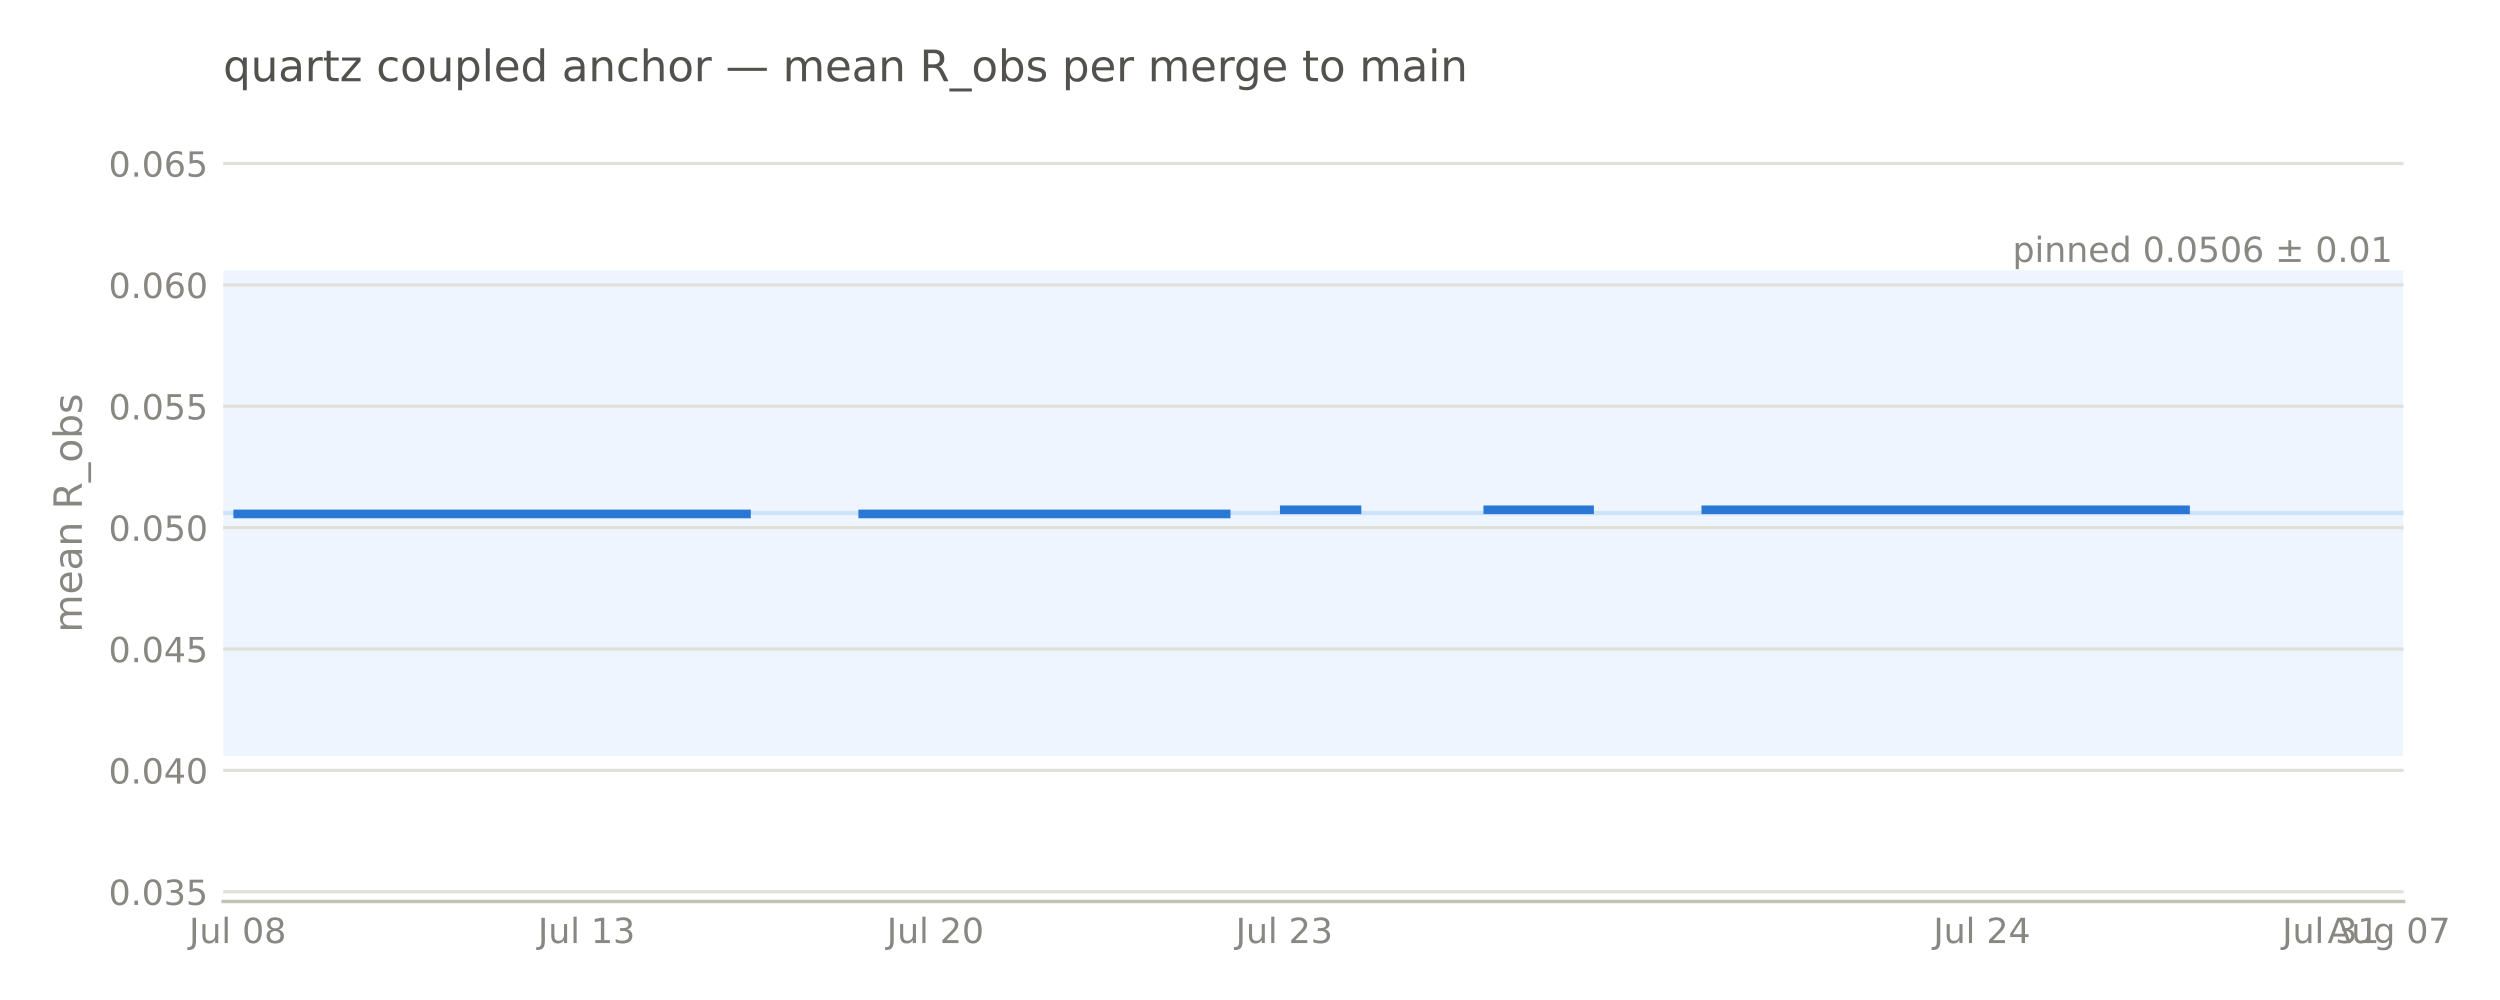
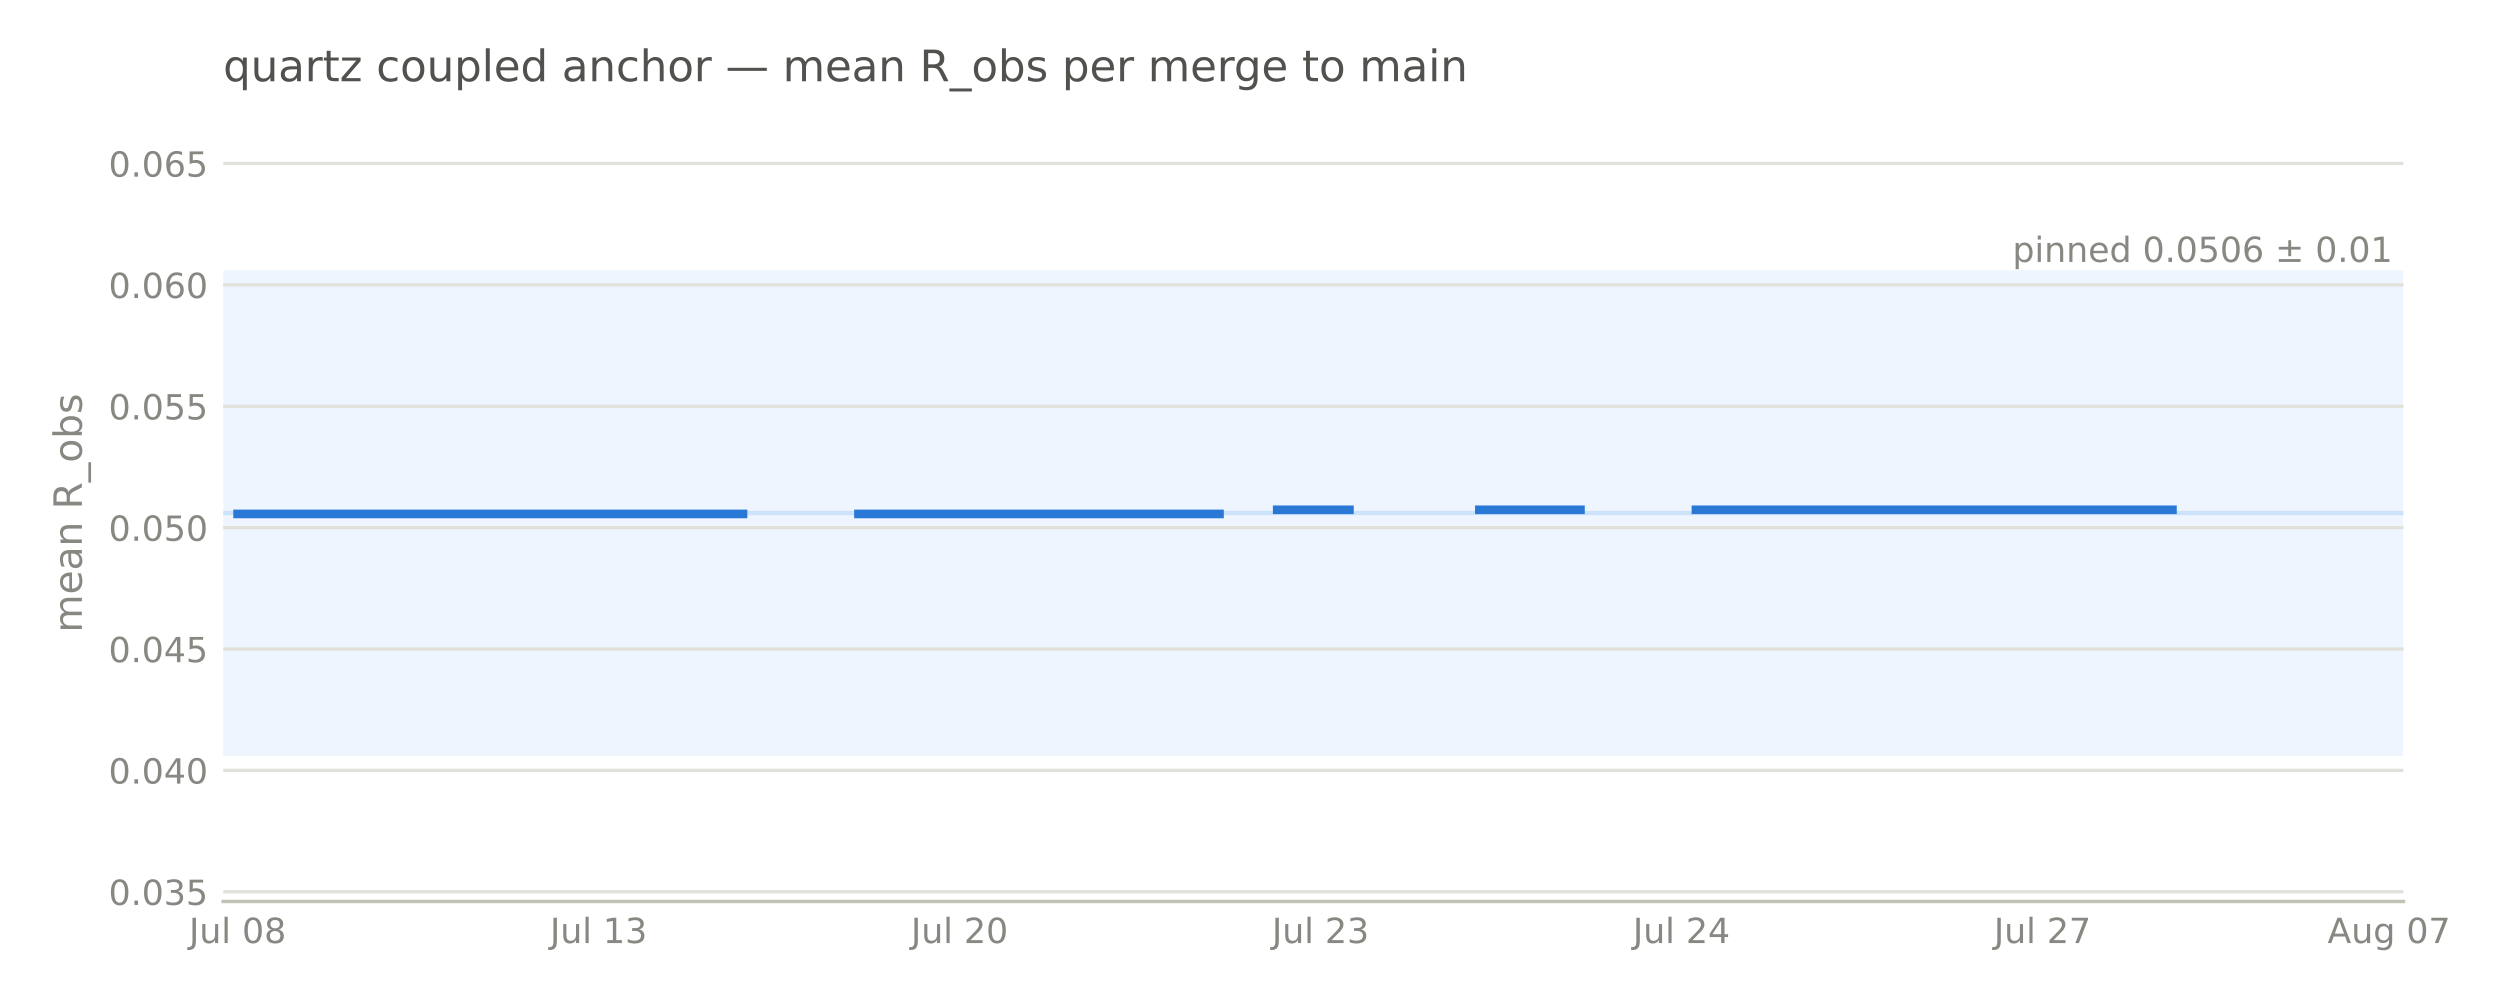
<svg xmlns="http://www.w3.org/2000/svg" width="576pt" height="230.4pt" viewBox="0 0 576 230.4" version="1.1">
  <defs>
    <style type="text/css">*{stroke-linejoin: round; stroke-linecap: butt}</style>
  </defs>
  <g id="figure_1">
    <g id="patch_1">
      <path d="M 0 230.4  L 576 230.4  L 576 0  L 0 0  L 0 230.4  z " style="fill: none; opacity: 0" />
    </g>
    <g id="axes_1">
      <g id="patch_2">
-         <path d="M 51.422 207.698  L 553.776 207.698  L 553.776 28.72  L 51.422 28.72  L 51.422 207.698  z " style="fill: none" />
+         <path d="M 51.422 207.698  L 553.756 207.698  L 553.756 28.72  L 51.422 28.72  L 51.422 207.698  z " style="fill: none" />
      </g>
      <g id="patch_3">
-         <path d="M 51.422 174.14  L 553.776 174.14  L 553.776 62.278  L 51.422 62.278  z " clip-path="url(#p5357067c74)" style="fill: #cde2fb; opacity: 0.35" />
+         <path d="M 51.422 174.14  L 553.756 174.14  L 553.756 62.278  L 51.422 62.278  z " clip-path="url(#p71d38d80a0)" style="fill: #cde2fb; opacity: 0.35" />
      </g>
      <g id="matplotlib.axis_1">
        <g id="xtick_1">
          <g id="line2d_1" />
          <g id="text_1">
-             <text style="font-size: 8px; font-family: 'DejaVu Sans', 'Bitstream Vera Sans', 'Computer Modern Sans Serif', 'Lucida Grande', 'Verdana', 'Geneva', 'Lucid', 'Arial', 'Helvetica', 'Avant Garde', sans-serif; text-anchor: middle; fill: #898781" x="54.771" y="217.277" transform="rotate(-0 54.77114 217.2769)">Jul 08</text>
+             <text style="font-size: 8px; font-family: 'DejaVu Sans', 'Bitstream Vera Sans', 'Computer Modern Sans Serif', 'Lucida Grande', 'Verdana', 'Geneva', 'Lucid', 'Arial', 'Helvetica', 'Avant Garde', sans-serif; text-anchor: middle; fill: #898781" x="54.749" y="217.277" transform="rotate(-0 54.74883 217.2769)">Jul 08</text>
          </g>
        </g>
        <g id="xtick_2">
          <g id="line2d_2" />
          <g id="text_2">
-             <text style="font-size: 8px; font-family: 'DejaVu Sans', 'Bitstream Vera Sans', 'Computer Modern Sans Serif', 'Lucida Grande', 'Verdana', 'Geneva', 'Lucid', 'Arial', 'Helvetica', 'Avant Garde', sans-serif; text-anchor: middle; fill: #898781" x="135.148" y="217.277" transform="rotate(-0 135.1478 217.2769)">Jul 13</text>
+             <text style="font-size: 8px; font-family: 'DejaVu Sans', 'Bitstream Vera Sans', 'Computer Modern Sans Serif', 'Lucida Grande', 'Verdana', 'Geneva', 'Lucid', 'Arial', 'Helvetica', 'Avant Garde', sans-serif; text-anchor: middle; fill: #898781" x="137.917" y="217.277" transform="rotate(-0 137.9167 217.2769)">Jul 13</text>
          </g>
        </g>
        <g id="xtick_3">
          <g id="line2d_3" />
          <g id="text_3">
-             <text style="font-size: 8px; font-family: 'DejaVu Sans', 'Bitstream Vera Sans', 'Computer Modern Sans Serif', 'Lucida Grande', 'Verdana', 'Geneva', 'Lucid', 'Arial', 'Helvetica', 'Avant Garde', sans-serif; text-anchor: middle; fill: #898781" x="215.524" y="217.277" transform="rotate(-0 215.5244 217.2769)">Jul 20</text>
+             <text style="font-size: 8px; font-family: 'DejaVu Sans', 'Bitstream Vera Sans', 'Computer Modern Sans Serif', 'Lucida Grande', 'Verdana', 'Geneva', 'Lucid', 'Arial', 'Helvetica', 'Avant Garde', sans-serif; text-anchor: middle; fill: #898781" x="221.085" y="217.277" transform="rotate(-0 221.0846 217.2769)">Jul 20</text>
          </g>
        </g>
        <g id="xtick_4">
          <g id="line2d_4" />
          <g id="text_4">
-             <text style="font-size: 8px; font-family: 'DejaVu Sans', 'Bitstream Vera Sans', 'Computer Modern Sans Serif', 'Lucida Grande', 'Verdana', 'Geneva', 'Lucid', 'Arial', 'Helvetica', 'Avant Garde', sans-serif; text-anchor: middle; fill: #898781" x="295.901" y="217.277" transform="rotate(-0 295.901 217.2769)">Jul 23</text>
+             <text style="font-size: 8px; font-family: 'DejaVu Sans', 'Bitstream Vera Sans', 'Computer Modern Sans Serif', 'Lucida Grande', 'Verdana', 'Geneva', 'Lucid', 'Arial', 'Helvetica', 'Avant Garde', sans-serif; text-anchor: middle; fill: #898781" x="304.253" y="217.277" transform="rotate(-0 304.2526 217.2769)">Jul 23</text>
          </g>
        </g>
        <g id="xtick_5">
          <g id="line2d_5" />
          <g id="text_5">
-             <text style="font-size: 8px; font-family: 'DejaVu Sans', 'Bitstream Vera Sans', 'Computer Modern Sans Serif', 'Lucida Grande', 'Verdana', 'Geneva', 'Lucid', 'Arial', 'Helvetica', 'Avant Garde', sans-serif; text-anchor: middle; fill: #898781" x="456.654" y="217.277" transform="rotate(-0 456.6542 217.2769)">Jul 24</text>
+             <text style="font-size: 8px; font-family: 'DejaVu Sans', 'Bitstream Vera Sans', 'Computer Modern Sans Serif', 'Lucida Grande', 'Verdana', 'Geneva', 'Lucid', 'Arial', 'Helvetica', 'Avant Garde', sans-serif; text-anchor: middle; fill: #898781" x="387.42" y="217.277" transform="rotate(-0 387.4205 217.2769)">Jul 24</text>
          </g>
        </g>
        <g id="xtick_6">
          <g id="line2d_6" />
          <g id="text_6">
-             <text style="font-size: 8px; font-family: 'DejaVu Sans', 'Bitstream Vera Sans', 'Computer Modern Sans Serif', 'Lucida Grande', 'Verdana', 'Geneva', 'Lucid', 'Arial', 'Helvetica', 'Avant Garde', sans-serif; text-anchor: middle; fill: #898781" x="537.031" y="217.277" transform="rotate(-0 537.0309 217.2769)">Jul 31</text>
+             <text style="font-size: 8px; font-family: 'DejaVu Sans', 'Bitstream Vera Sans', 'Computer Modern Sans Serif', 'Lucida Grande', 'Verdana', 'Geneva', 'Lucid', 'Arial', 'Helvetica', 'Avant Garde', sans-serif; text-anchor: middle; fill: #898781" x="470.588" y="217.277" transform="rotate(-0 470.5884 217.2769)">Jul 27</text>
          </g>
        </g>
        <g id="xtick_7">
          <g id="line2d_7" />
          <g id="text_7">
-             <text style="font-size: 8px; font-family: 'DejaVu Sans', 'Bitstream Vera Sans', 'Computer Modern Sans Serif', 'Lucida Grande', 'Verdana', 'Geneva', 'Lucid', 'Arial', 'Helvetica', 'Avant Garde', sans-serif; text-anchor: middle; fill: #898781" x="550.427" y="217.276" transform="rotate(-0 550.427 217.2763)">Aug 07</text>
+             <text style="font-size: 8px; font-family: 'DejaVu Sans', 'Bitstream Vera Sans', 'Computer Modern Sans Serif', 'Lucida Grande', 'Verdana', 'Geneva', 'Lucid', 'Arial', 'Helvetica', 'Avant Garde', sans-serif; text-anchor: middle; fill: #898781" x="550.43" y="217.276" transform="rotate(-0 550.4296 217.2763)">Aug 07</text>
          </g>
        </g>
      </g>
      <g id="matplotlib.axis_2">
        <g id="ytick_1">
          <g id="line2d_8">
-             <path d="M 51.422 205.461  L 553.776 205.461  " clip-path="url(#p5357067c74)" style="fill: none; stroke: #e1e0d9; stroke-width: 0.75; stroke-linecap: square" />
+             <path d="M 51.422 205.461  L 553.756 205.461  " clip-path="url(#p71d38d80a0)" style="fill: none; stroke: #e1e0d9; stroke-width: 0.75; stroke-linecap: square" />
          </g>
          <g id="line2d_9" />
          <g id="text_8">
            <text style="font-size: 8px; font-family: 'DejaVu Sans', 'Bitstream Vera Sans', 'Computer Modern Sans Serif', 'Lucida Grande', 'Verdana', 'Geneva', 'Lucid', 'Arial', 'Helvetica', 'Avant Garde', sans-serif; text-anchor: end; fill: #898781" x="47.922" y="208.5" transform="rotate(-0 47.92211 208.5)">0.035</text>
          </g>
        </g>
        <g id="ytick_2">
          <g id="line2d_10">
-             <path d="M 51.422 177.496  L 553.776 177.496  " clip-path="url(#p5357067c74)" style="fill: none; stroke: #e1e0d9; stroke-width: 0.75; stroke-linecap: square" />
+             <path d="M 51.422 177.496  L 553.756 177.496  " clip-path="url(#p71d38d80a0)" style="fill: none; stroke: #e1e0d9; stroke-width: 0.75; stroke-linecap: square" />
          </g>
          <g id="line2d_11" />
          <g id="text_9">
            <text style="font-size: 8px; font-family: 'DejaVu Sans', 'Bitstream Vera Sans', 'Computer Modern Sans Serif', 'Lucida Grande', 'Verdana', 'Geneva', 'Lucid', 'Arial', 'Helvetica', 'Avant Garde', sans-serif; text-anchor: end; fill: #898781" x="47.922" y="180.535" transform="rotate(-0 47.92211 180.5346)">0.040</text>
          </g>
        </g>
        <g id="ytick_3">
          <g id="line2d_12">
-             <path d="M 51.422 149.53  L 553.776 149.53  " clip-path="url(#p5357067c74)" style="fill: none; stroke: #e1e0d9; stroke-width: 0.75; stroke-linecap: square" />
+             <path d="M 51.422 149.53  L 553.756 149.53  " clip-path="url(#p71d38d80a0)" style="fill: none; stroke: #e1e0d9; stroke-width: 0.75; stroke-linecap: square" />
          </g>
          <g id="line2d_13" />
          <g id="text_10">
            <text style="font-size: 8px; font-family: 'DejaVu Sans', 'Bitstream Vera Sans', 'Computer Modern Sans Serif', 'Lucida Grande', 'Verdana', 'Geneva', 'Lucid', 'Arial', 'Helvetica', 'Avant Garde', sans-serif; text-anchor: end; fill: #898781" x="47.922" y="152.569" transform="rotate(-0 47.92211 152.5693)">0.045</text>
          </g>
        </g>
        <g id="ytick_4">
          <g id="line2d_14">
-             <path d="M 51.422 121.565  L 553.776 121.565  " clip-path="url(#p5357067c74)" style="fill: none; stroke: #e1e0d9; stroke-width: 0.75; stroke-linecap: square" />
+             <path d="M 51.422 121.565  L 553.756 121.565  " clip-path="url(#p71d38d80a0)" style="fill: none; stroke: #e1e0d9; stroke-width: 0.75; stroke-linecap: square" />
          </g>
          <g id="line2d_15" />
          <g id="text_11">
            <text style="font-size: 8px; font-family: 'DejaVu Sans', 'Bitstream Vera Sans', 'Computer Modern Sans Serif', 'Lucida Grande', 'Verdana', 'Geneva', 'Lucid', 'Arial', 'Helvetica', 'Avant Garde', sans-serif; text-anchor: end; fill: #898781" x="47.922" y="124.604" transform="rotate(-0 47.92211 124.604)">0.050</text>
          </g>
        </g>
        <g id="ytick_5">
          <g id="line2d_16">
-             <path d="M 51.422 93.6  L 553.776 93.6  " clip-path="url(#p5357067c74)" style="fill: none; stroke: #e1e0d9; stroke-width: 0.75; stroke-linecap: square" />
+             <path d="M 51.422 93.6  L 553.756 93.6  " clip-path="url(#p71d38d80a0)" style="fill: none; stroke: #e1e0d9; stroke-width: 0.75; stroke-linecap: square" />
          </g>
          <g id="line2d_17" />
          <g id="text_12">
            <text style="font-size: 8px; font-family: 'DejaVu Sans', 'Bitstream Vera Sans', 'Computer Modern Sans Serif', 'Lucida Grande', 'Verdana', 'Geneva', 'Lucid', 'Arial', 'Helvetica', 'Avant Garde', sans-serif; text-anchor: end; fill: #898781" x="47.922" y="96.639" transform="rotate(-0 47.92211 96.63863)">0.055</text>
          </g>
        </g>
        <g id="ytick_6">
          <g id="line2d_18">
-             <path d="M 51.422 65.634  L 553.776 65.634  " clip-path="url(#p5357067c74)" style="fill: none; stroke: #e1e0d9; stroke-width: 0.75; stroke-linecap: square" />
+             <path d="M 51.422 65.634  L 553.756 65.634  " clip-path="url(#p71d38d80a0)" style="fill: none; stroke: #e1e0d9; stroke-width: 0.75; stroke-linecap: square" />
          </g>
          <g id="line2d_19" />
          <g id="text_13">
            <text style="font-size: 8px; font-family: 'DejaVu Sans', 'Bitstream Vera Sans', 'Computer Modern Sans Serif', 'Lucida Grande', 'Verdana', 'Geneva', 'Lucid', 'Arial', 'Helvetica', 'Avant Garde', sans-serif; text-anchor: end; fill: #898781" x="47.922" y="68.673" transform="rotate(-0 47.92211 68.6733)">0.060</text>
          </g>
        </g>
        <g id="ytick_7">
          <g id="line2d_20">
-             <path d="M 51.422 37.669  L 553.776 37.669  " clip-path="url(#p5357067c74)" style="fill: none; stroke: #e1e0d9; stroke-width: 0.75; stroke-linecap: square" />
+             <path d="M 51.422 37.669  L 553.756 37.669  " clip-path="url(#p71d38d80a0)" style="fill: none; stroke: #e1e0d9; stroke-width: 0.75; stroke-linecap: square" />
          </g>
          <g id="line2d_21" />
          <g id="text_14">
            <text style="font-size: 8px; font-family: 'DejaVu Sans', 'Bitstream Vera Sans', 'Computer Modern Sans Serif', 'Lucida Grande', 'Verdana', 'Geneva', 'Lucid', 'Arial', 'Helvetica', 'Avant Garde', sans-serif; text-anchor: end; fill: #898781" x="47.922" y="40.708" transform="rotate(-0 47.92211 40.70797)">0.065</text>
          </g>
        </g>
        <g id="text_15">
          <text style="font-size: 9px; font-family: 'DejaVu Sans', 'Bitstream Vera Sans', 'Computer Modern Sans Serif', 'Lucida Grande', 'Verdana', 'Geneva', 'Lucid', 'Arial', 'Helvetica', 'Avant Garde', sans-serif; text-anchor: middle; fill: #898781" x="18.858" y="118.209" transform="rotate(-90 18.8575 118.2091)">mean R_obs</text>
        </g>
      </g>
      <g id="line2d_22">
-         <path d="M 51.422 118.209  L 553.776 118.209  " clip-path="url(#p5357067c74)" style="fill: none; stroke: #cde2fb; stroke-linecap: square" />
+         <path d="M 51.422 118.209  L 553.756 118.209  " clip-path="url(#p71d38d80a0)" style="fill: none; stroke: #cde2fb; stroke-linecap: square" />
      </g>
      <g id="patch_4">
-         <path d="M 51.422 207.698  L 553.776 207.698  " style="fill: none; stroke: #c3c2b7; stroke-width: 0.8; stroke-linejoin: miter; stroke-linecap: square" />
+         <path d="M 51.422 207.698  L 553.756 207.698  " style="fill: none; stroke: #c3c2b7; stroke-width: 0.8; stroke-linejoin: miter; stroke-linecap: square" />
      </g>
      <g id="line2d_23">
-         <path d="M 54.771 118.409  L 171.987 118.409  M 198.779 118.409  L 282.505 118.409  M 295.901 117.455  L 312.646 117.455  M 342.787 117.455  L 366.231 117.455  M 393.023 117.455  L 503.541 117.455  L 503.541 117.455  " clip-path="url(#p5357067c74)" style="fill: none; stroke: #2a78d6; stroke-width: 2; stroke-linecap: square" />
+         <path d="M 54.749 118.409  L 171.184 118.409  M 197.798 118.409  L 280.966 118.409  M 294.272 117.455  L 310.906 117.455  M 340.846 117.455  L 364.133 117.455  M 390.747 117.455  L 500.529 117.455  L 500.529 117.455  " clip-path="url(#p71d38d80a0)" style="fill: none; stroke: #2a78d6; stroke-width: 2; stroke-linecap: square" />
      </g>
      <g id="text_16">
-         <text style="font-size: 8px; font-family: 'DejaVu Sans', 'Bitstream Vera Sans', 'Computer Modern Sans Serif', 'Lucida Grande', 'Verdana', 'Geneva', 'Lucid', 'Arial', 'Helvetica', 'Avant Garde', sans-serif; text-anchor: end; fill: #898781" x="551.264" y="60.357" transform="rotate(-0 551.2642 60.35652)">pinned 0.0506 ± 0.01</text>
+         <text style="font-size: 8px; font-family: 'DejaVu Sans', 'Bitstream Vera Sans', 'Computer Modern Sans Serif', 'Lucida Grande', 'Verdana', 'Geneva', 'Lucid', 'Arial', 'Helvetica', 'Avant Garde', sans-serif; text-anchor: end; fill: #898781" x="551.245" y="60.357" transform="rotate(-0 551.2446 60.35652)">pinned 0.0506 ± 0.01</text>
      </g>
      <g id="text_17">
        <text style="font-size: 10px; font-family: 'DejaVu Sans', 'Bitstream Vera Sans', 'Computer Modern Sans Serif', 'Lucida Grande', 'Verdana', 'Geneva', 'Lucid', 'Arial', 'Helvetica', 'Avant Garde', sans-serif; text-anchor: start; fill: #52514e" x="51.422" y="18.72" transform="rotate(-0 51.42211 18.72)">quartz coupled anchor — mean R_obs per merge to main</text>
      </g>
    </g>
  </g>
  <defs>
-     <clipPath id="p5357067c74">
-       <rect x="51.422" y="28.72" width="502.354" height="178.978" />
+     <clipPath id="p71d38d80a0">
+       <rect x="51.422" y="28.72" width="502.334" height="178.978" />
    </clipPath>
  </defs>
</svg>
